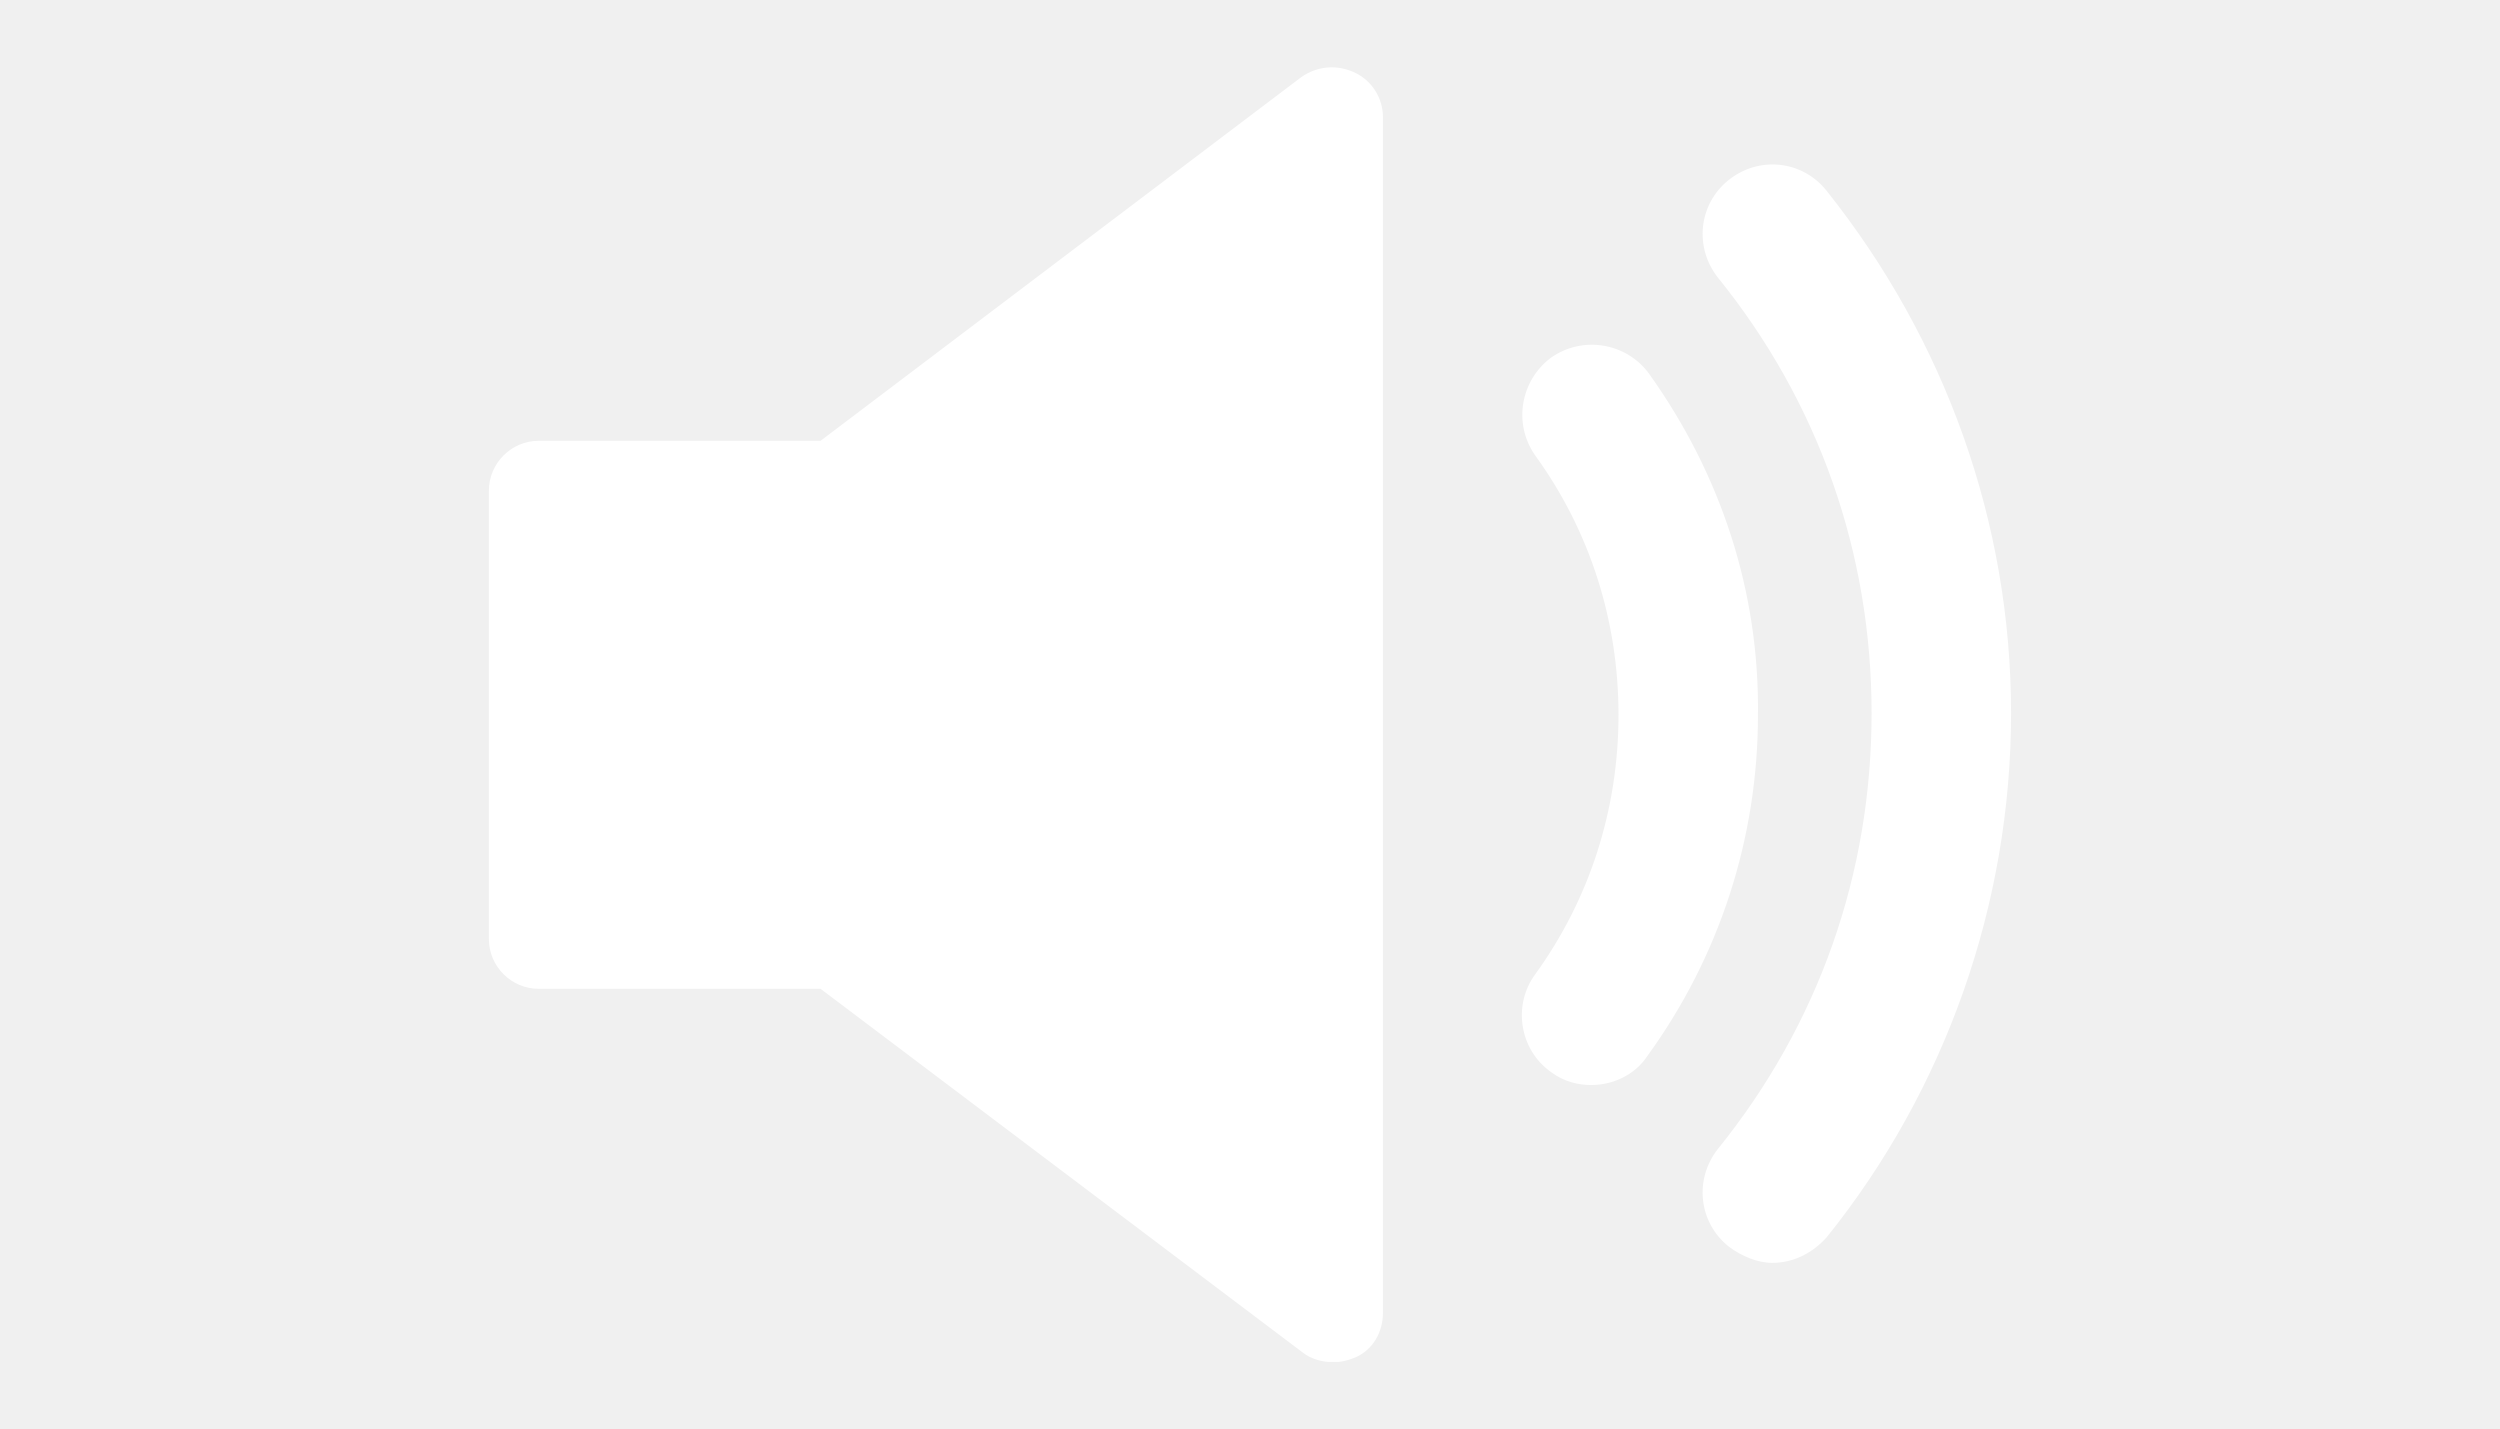
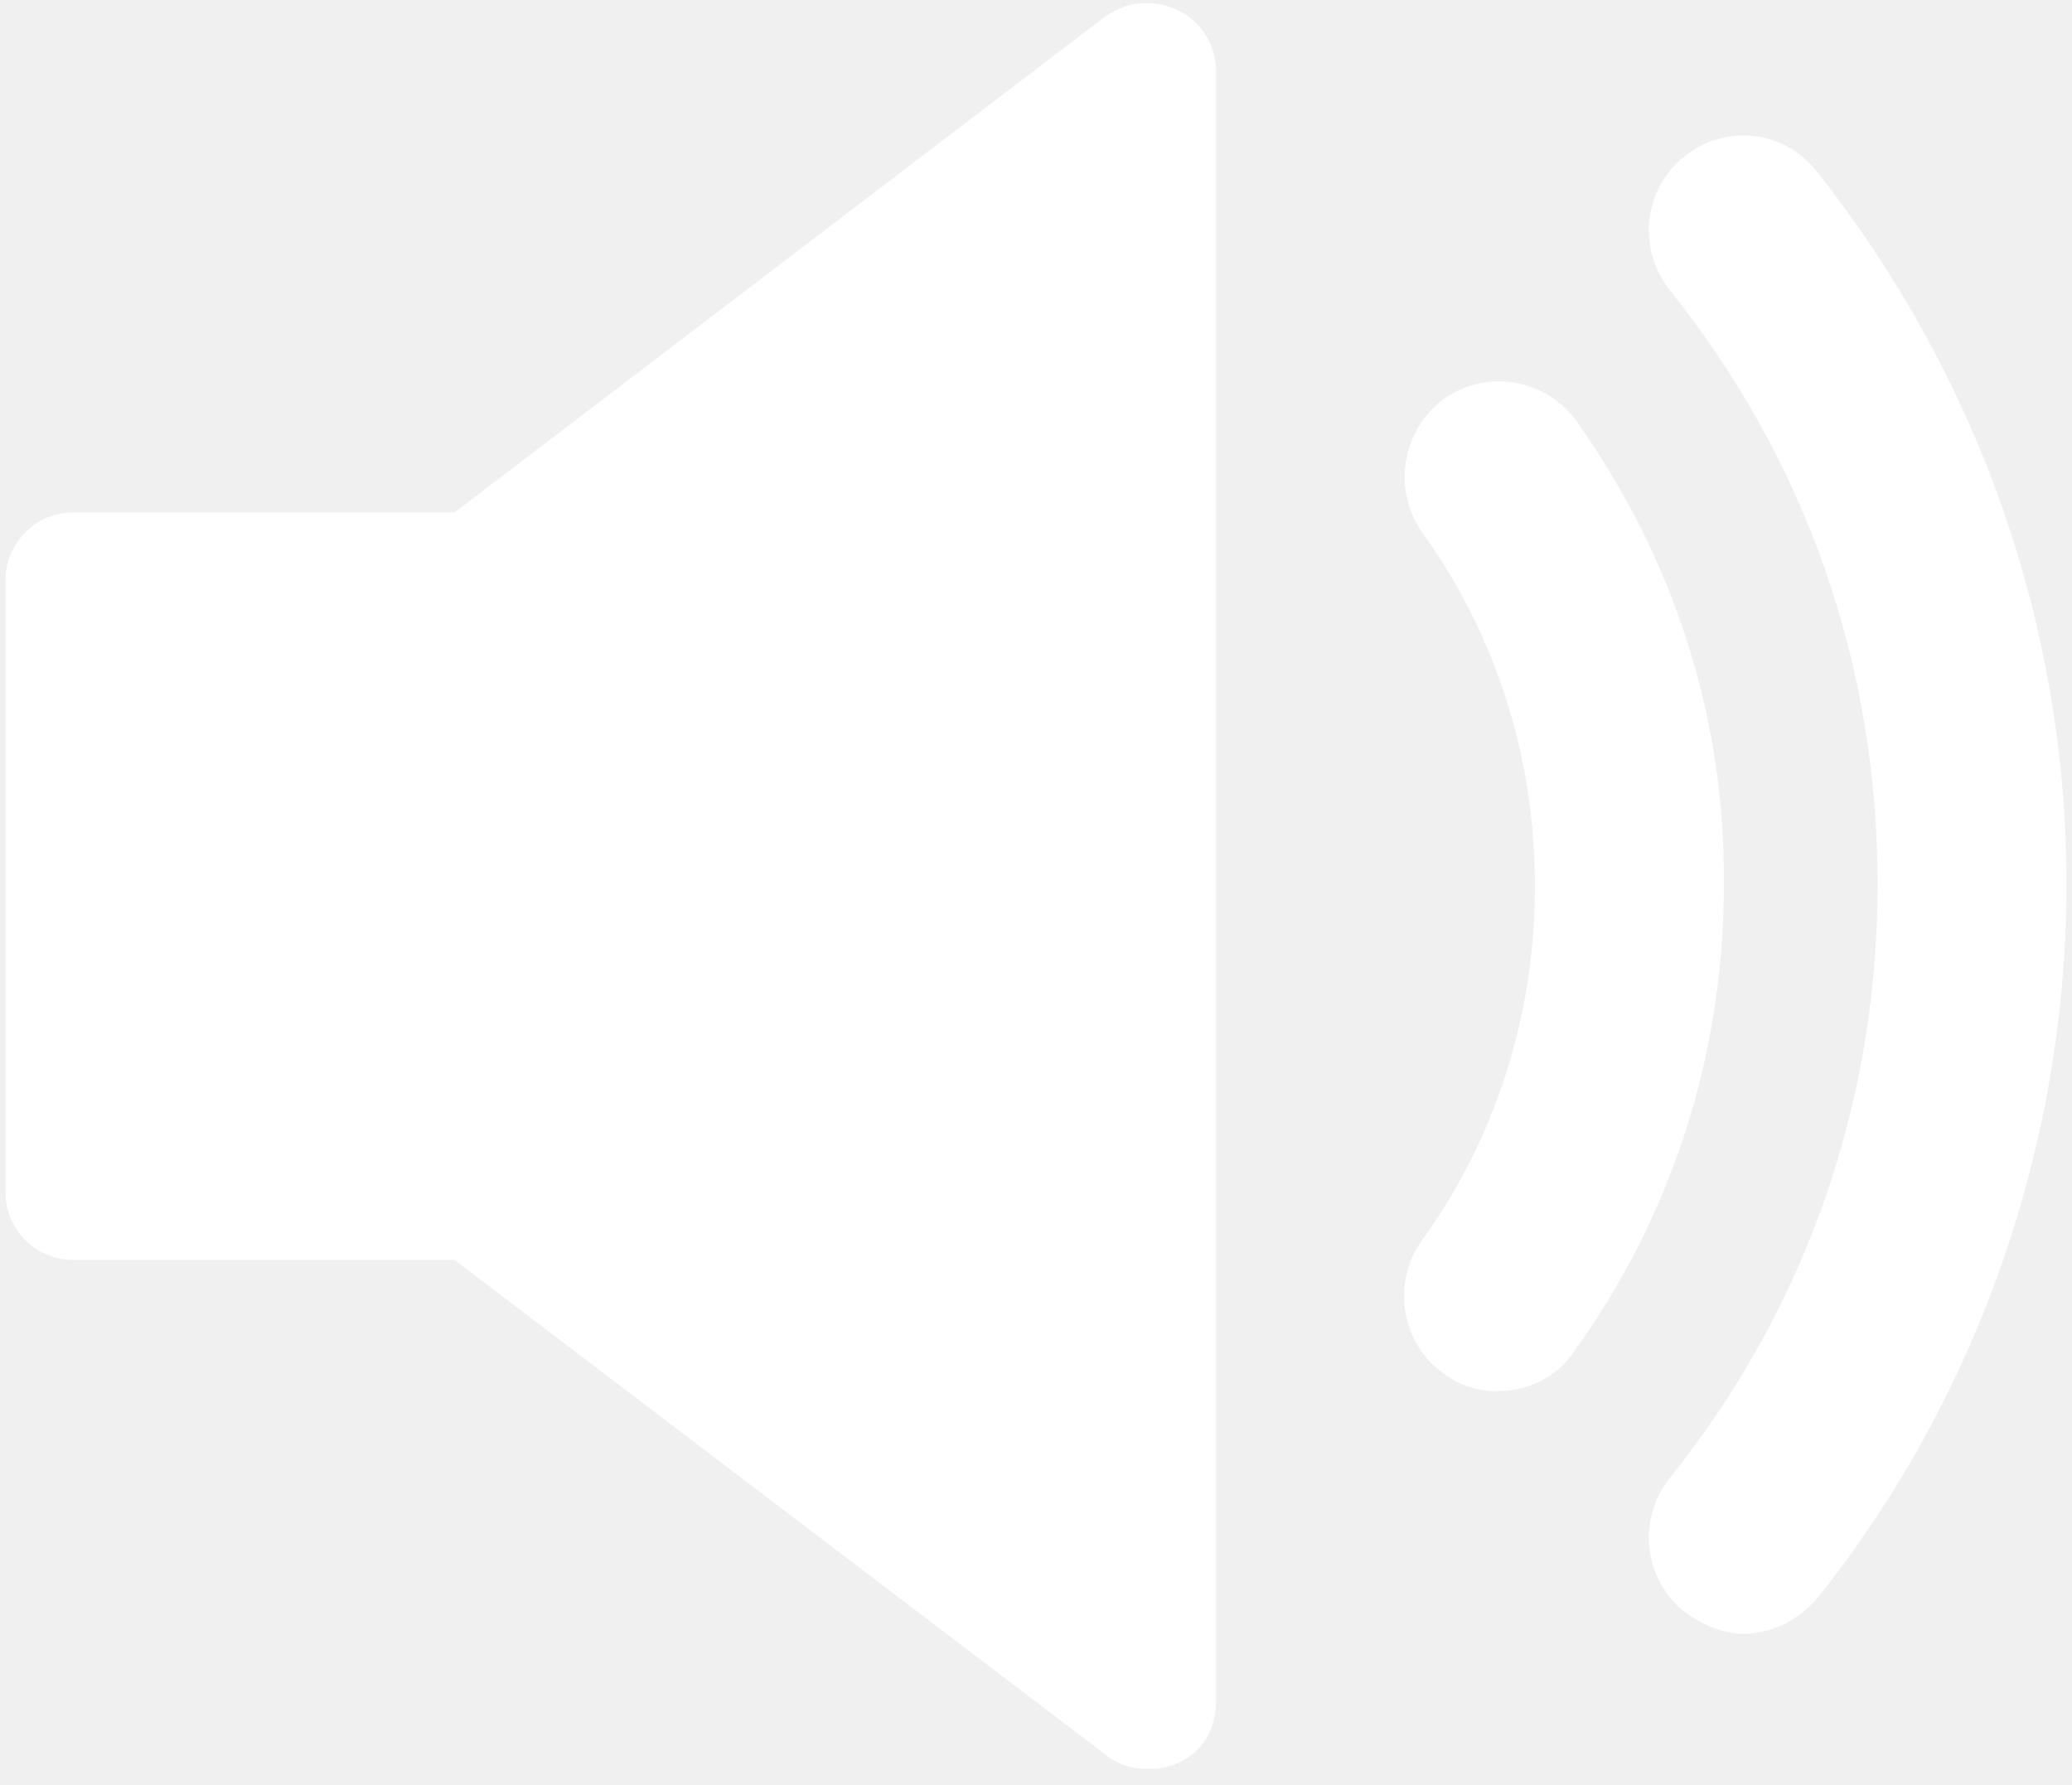
- <svg xmlns="http://www.w3.org/2000/svg" width="336" zoomAndPan="magnify" viewBox="0 0 252 144" height="192" preserveAspectRatio="xMidYMid meet" version="1.0">
+ <svg xmlns="http://www.w3.org/2000/svg" width="101" height="87" viewBox="0 0 101 87" fill="none">
+   <g clip-path="url(#clip0_24_3579)">
+     <path d="M76.829 20.508C75.355 18.485 72.493 17.957 70.378 19.447C68.373 20.939 67.838 23.815 69.317 25.946C72.921 30.951 74.821 36.916 74.821 43.207C74.821 49.49 72.921 55.456 69.317 60.471C67.838 62.493 68.266 65.475 70.378 66.967C71.227 67.606 72.171 67.823 73.02 67.823C74.401 67.823 75.882 67.184 76.721 65.898C81.484 59.293 84.026 51.412 84.026 43.207C84.123 35.004 81.591 27.221 76.829 20.508Z" fill="white" />
+     <path d="M88.566 8.368C86.977 6.337 84.123 6.023 82.115 7.621C80.11 9.213 79.798 12.097 81.376 14.12C88.039 22.431 91.525 32.443 91.525 43.099C91.525 53.757 88.039 63.769 81.376 72.08C79.798 74.103 80.11 76.987 82.115 78.579C82.965 79.216 84.016 79.649 84.97 79.649C86.353 79.649 87.619 79.01 88.566 77.94C96.395 68.137 100.73 55.78 100.73 43.099C100.73 30.42 96.395 18.271 88.566 8.368Z" fill="white" />
+     <mask id="mask0_24_3579" style="mask-type:luminance" maskUnits="userSpaceOnUse" x="0" y="0" width="60" height="87">
+       <path d="M0.267 0.145H59.631V86.238H0.267V0.145Z" fill="white" />
+     </mask>
+     <g mask="url(#mask0_24_3579)">
+       <path d="M57.375 0.477C56.206 -0.054 54.94 0.055 53.879 0.802L22.156 24.982H3.549C1.748 24.982 0.267 26.474 0.267 28.291V58.126C0.267 59.932 1.748 61.424 3.549 61.424H22.156L53.986 85.615C54.521 86.037 55.262 86.254 55.994 86.254C56.528 86.254 56.948 86.146 57.475 85.929C58.641 85.398 59.275 84.231 59.275 82.955V3.461C59.275 2.186 58.536 1.008 57.375 0.477Z" fill="white" />
+     </g>
+   </g>
  <defs>
-     <clipPath id="e26a80d176">
-       <path d="M 49.281 6.785 L 139.945 6.785 L 139.945 137.285 L 49.281 137.285 Z M 49.281 6.785 " clip-rule="nonzero" />
+     <clipPath id="clip0_24_3579">
+       <rect width="101" height="87" fill="white" />
    </clipPath>
  </defs>
-   <path fill="#ffffff" d="M 166.211 37.652 C 163.961 34.586 159.59 33.785 156.359 36.043 C 153.297 38.305 152.48 42.664 154.738 45.895 C 160.242 53.48 163.145 62.523 163.145 72.059 C 163.145 81.582 160.242 90.625 154.738 98.227 C 152.48 101.293 153.133 105.812 156.359 108.074 C 157.656 109.043 159.098 109.371 160.395 109.371 C 162.504 109.371 164.766 108.402 166.047 106.453 C 173.32 96.441 177.203 84.496 177.203 72.059 C 177.352 59.625 173.484 47.828 166.211 37.652 " fill-opacity="1" fill-rule="nonzero" />
-   <path fill="#ffffff" d="M 184.137 19.25 C 181.711 16.172 177.352 15.695 174.285 18.117 C 171.223 20.531 170.746 24.902 173.156 27.969 C 183.332 40.566 188.656 55.742 188.656 71.895 C 188.656 88.051 183.332 103.227 173.156 115.824 C 170.746 118.891 171.223 123.262 174.285 125.676 C 175.582 126.641 177.188 127.297 178.645 127.297 C 180.758 127.297 182.691 126.328 184.137 124.707 C 196.094 109.848 202.715 91.117 202.715 71.895 C 202.715 52.676 196.094 34.262 184.137 19.25 " fill-opacity="1" fill-rule="nonzero" />
-   <g clip-path="url(#e26a80d176)">
-     <path fill="#ffffff" d="M 136.5 7.289 C 134.715 6.484 132.781 6.648 131.16 7.781 L 82.711 44.434 L 54.293 44.434 C 51.543 44.434 49.281 46.695 49.281 49.449 L 49.281 94.672 C 49.281 97.41 51.543 99.672 54.293 99.672 L 82.711 99.672 L 131.324 136.34 C 132.141 136.98 133.273 137.309 134.391 137.309 C 135.207 137.309 135.848 137.145 136.652 136.816 C 138.434 136.012 139.402 134.242 139.402 132.309 L 139.402 11.812 C 139.402 9.879 138.273 8.094 136.5 7.289 " fill-opacity="1" fill-rule="nonzero" />
-   </g>
</svg>
